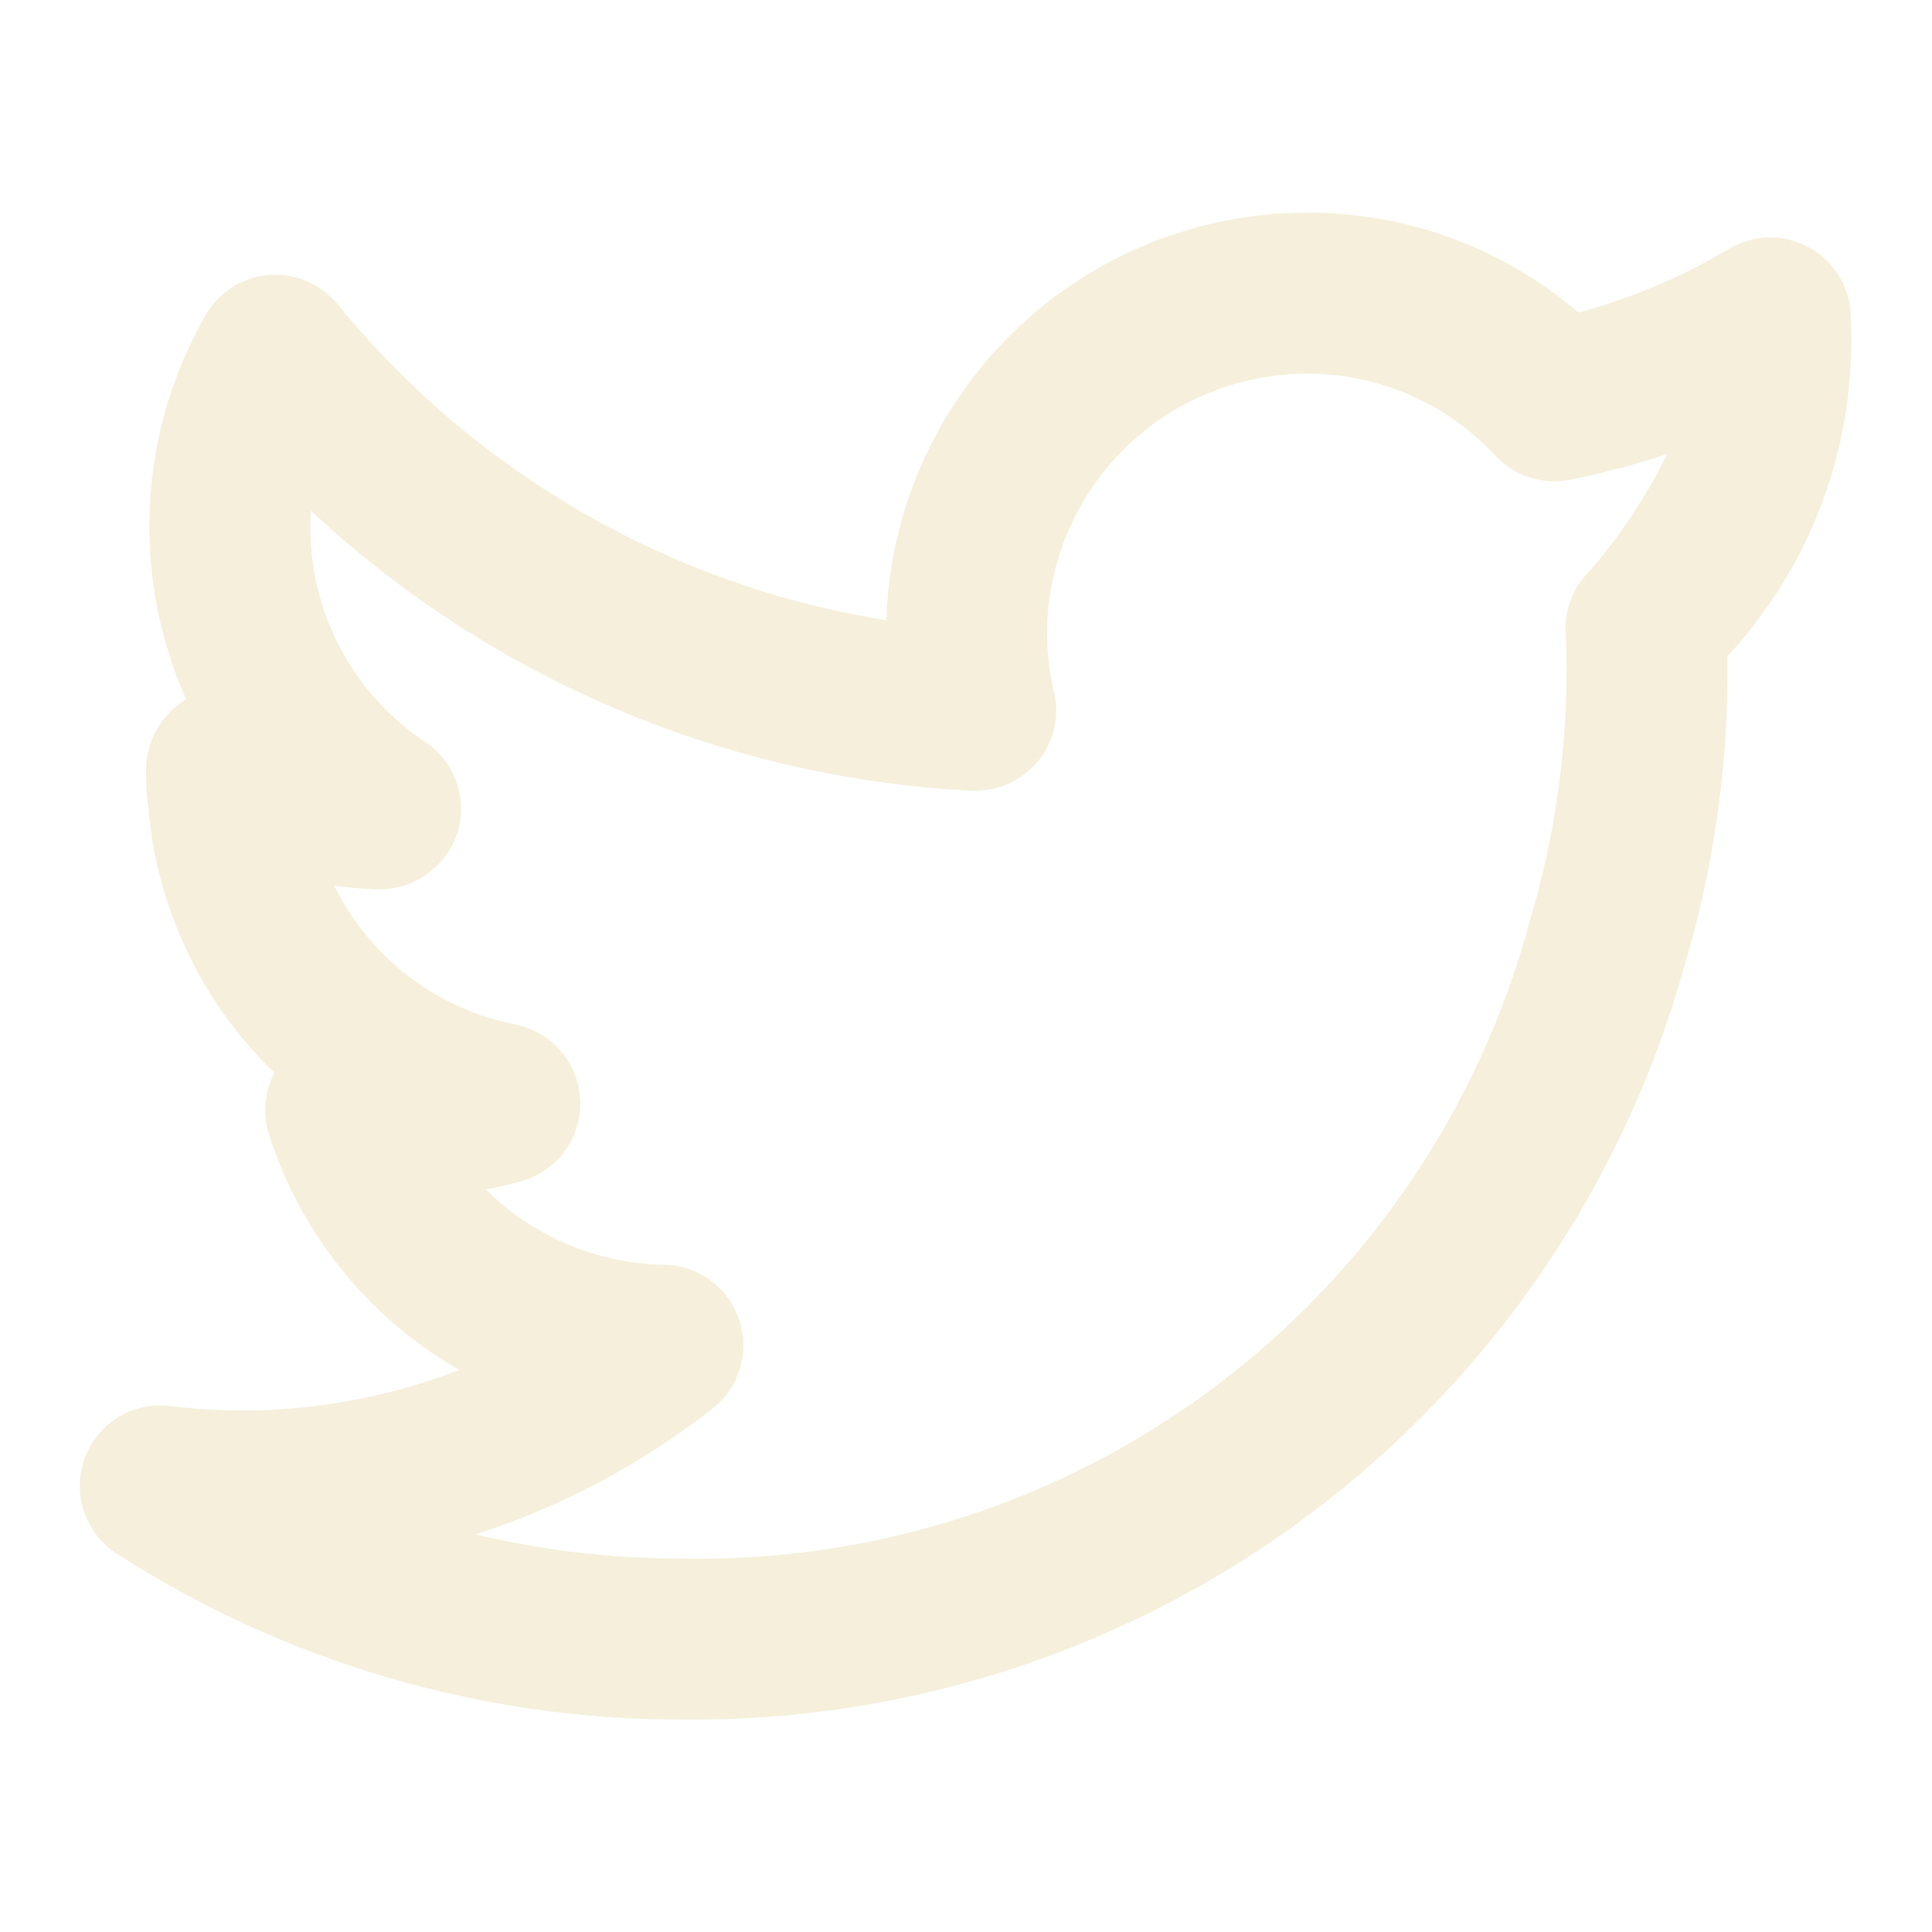
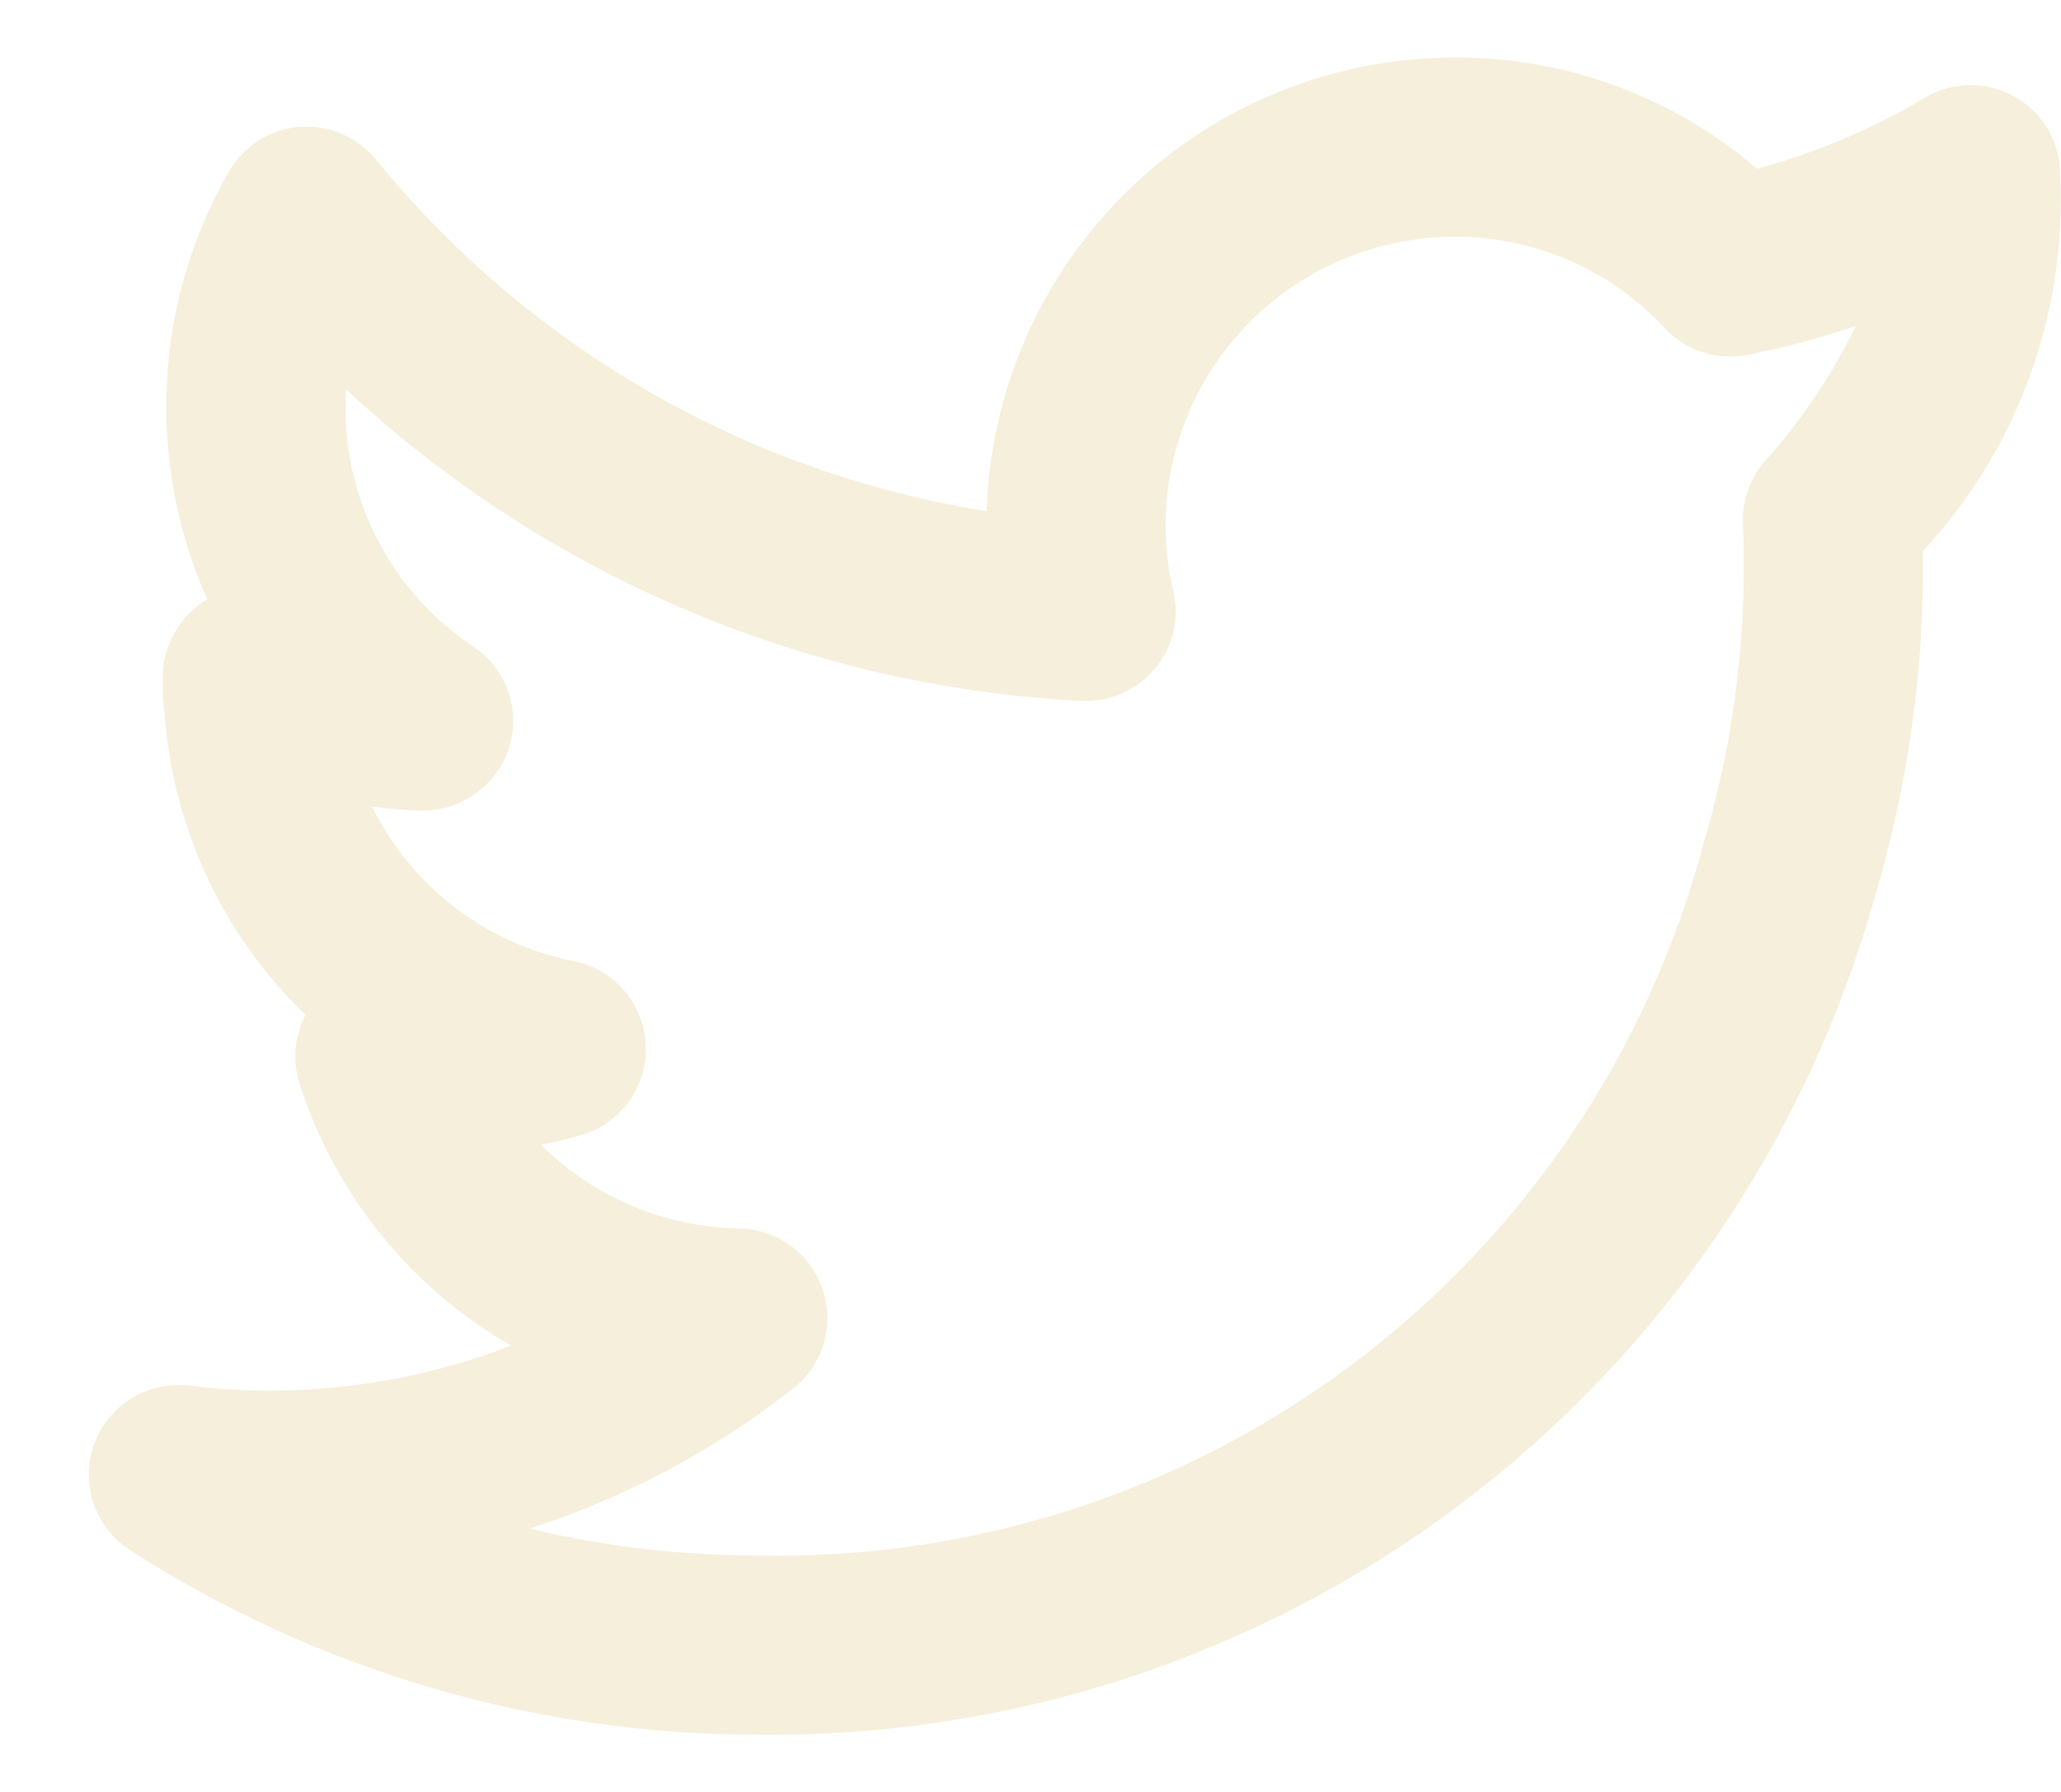
- <svg xmlns="http://www.w3.org/2000/svg" width="24" height="24" viewBox="0 0 24 24" fill="none">
-   <path d="M22.991 3.95C22.991 3.774 22.945 3.6 22.856 3.447C22.767 3.295 22.64 3.168 22.486 3.081C22.332 2.994 22.159 2.948 21.982 2.95C21.805 2.952 21.632 3 21.48 3.091C20.895 3.439 20.265 3.706 19.608 3.884C18.669 3.078 17.471 2.637 16.233 2.642C14.876 2.643 13.572 3.172 12.598 4.117C11.623 5.062 11.054 6.348 11.01 7.705C8.334 7.278 5.908 5.882 4.196 3.781C4.093 3.656 3.961 3.558 3.812 3.494C3.663 3.43 3.501 3.404 3.339 3.416C3.177 3.429 3.021 3.482 2.884 3.569C2.748 3.656 2.634 3.775 2.554 3.916C2.141 4.636 1.904 5.443 1.862 6.271C1.82 7.1 1.974 7.927 2.312 8.685L2.31 8.687C2.158 8.78 2.033 8.911 1.946 9.066C1.859 9.222 1.814 9.397 1.814 9.575C1.813 9.722 1.821 9.869 1.841 10.015C1.943 11.273 2.501 12.451 3.409 13.327C3.348 13.445 3.31 13.573 3.299 13.705C3.287 13.837 3.302 13.97 3.343 14.097C3.739 15.331 4.581 16.373 5.705 17.018C4.563 17.46 3.331 17.614 2.115 17.467C1.89 17.439 1.662 17.488 1.469 17.606C1.276 17.724 1.128 17.905 1.051 18.118C0.974 18.331 0.971 18.564 1.044 18.779C1.116 18.994 1.26 19.177 1.45 19.3C3.54 20.646 5.974 21.362 8.46 21.361C11.279 21.393 14.03 20.492 16.284 18.799C18.538 17.105 20.17 14.714 20.925 11.998C21.278 10.815 21.458 9.586 21.46 8.352C21.46 8.286 21.46 8.219 21.459 8.151C21.981 7.588 22.386 6.927 22.649 6.205C22.912 5.484 23.028 4.717 22.991 3.95ZM19.685 7.162C19.519 7.357 19.436 7.609 19.451 7.864C19.461 8.029 19.46 8.195 19.46 8.352C19.458 9.395 19.305 10.433 19.006 11.433C18.389 13.744 17.015 15.782 15.103 17.219C13.191 18.657 10.852 19.411 8.46 19.361C7.601 19.362 6.745 19.261 5.909 19.061C6.975 18.717 7.971 18.188 8.852 17.497C9.014 17.369 9.133 17.195 9.192 16.997C9.25 16.799 9.247 16.587 9.181 16.392C9.115 16.196 8.99 16.026 8.823 15.904C8.657 15.782 8.456 15.714 8.25 15.711C7.419 15.698 6.625 15.363 6.036 14.776C6.186 14.748 6.334 14.713 6.481 14.671C6.697 14.609 6.887 14.477 7.018 14.295C7.15 14.113 7.216 13.892 7.207 13.668C7.198 13.443 7.113 13.229 6.967 13.058C6.821 12.887 6.622 12.771 6.401 12.727C5.919 12.632 5.465 12.427 5.075 12.128C4.684 11.828 4.369 11.443 4.151 11.002C4.332 11.027 4.514 11.042 4.696 11.048C4.913 11.051 5.125 10.985 5.302 10.86C5.478 10.735 5.611 10.557 5.68 10.352C5.746 10.144 5.742 9.921 5.67 9.716C5.598 9.511 5.461 9.335 5.279 9.215C4.839 8.922 4.479 8.524 4.231 8.058C3.982 7.591 3.853 7.071 3.855 6.542C3.855 6.476 3.857 6.409 3.861 6.344C6.103 8.434 9.01 9.666 12.07 9.823C12.225 9.829 12.379 9.8 12.52 9.738C12.662 9.676 12.787 9.583 12.888 9.465C12.987 9.346 13.057 9.206 13.093 9.055C13.129 8.904 13.129 8.747 13.094 8.597C13.037 8.358 13.007 8.114 13.007 7.868C13.008 7.013 13.348 6.193 13.953 5.588C14.558 4.983 15.378 4.643 16.233 4.642C16.674 4.64 17.109 4.731 17.513 4.906C17.916 5.082 18.279 5.339 18.578 5.662C18.694 5.786 18.839 5.879 19 5.931C19.161 5.983 19.333 5.993 19.499 5.96C19.91 5.88 20.315 5.772 20.711 5.638C20.441 6.191 20.095 6.704 19.685 7.162Z" fill="#F5EFDB" />
+ <svg xmlns="http://www.w3.org/2000/svg" width="23" height="20" viewBox="0 0 23 20" fill="none">
+   <path d="M22.991 1.95C22.991 1.774 22.945 1.6 22.856 1.447C22.767 1.295 22.64 1.168 22.486 1.081C22.332 0.994 22.159 0.948 21.982 0.95C21.805 0.952 21.632 1 21.48 1.091C20.895 1.439 20.265 1.706 19.608 1.884C18.669 1.078 17.471 0.637 16.233 0.642C14.876 0.643 13.572 1.172 12.598 2.117C11.623 3.062 11.054 4.348 11.01 5.705C8.334 5.278 5.908 3.882 4.196 1.781C4.093 1.656 3.961 1.558 3.812 1.494C3.663 1.43 3.501 1.404 3.339 1.416C3.177 1.429 3.021 1.482 2.884 1.569C2.748 1.656 2.634 1.775 2.554 1.916C2.141 2.636 1.904 3.443 1.862 4.271C1.82 5.1 1.974 5.927 2.312 6.685L2.31 6.687C2.158 6.78 2.033 6.911 1.946 7.066C1.859 7.222 1.814 7.397 1.814 7.575C1.813 7.722 1.821 7.869 1.841 8.015C1.943 9.273 2.501 10.451 3.409 11.327C3.348 11.445 3.31 11.573 3.299 11.705C3.287 11.837 3.302 11.97 3.343 12.097C3.739 13.331 4.581 14.373 5.705 15.018C4.563 15.46 3.331 15.614 2.115 15.467C1.89 15.439 1.662 15.488 1.469 15.606C1.276 15.724 1.128 15.905 1.051 16.118C0.974 16.331 0.971 16.564 1.044 16.779C1.116 16.994 1.26 17.177 1.45 17.3C3.54 18.646 5.974 19.362 8.46 19.361C11.279 19.393 14.03 18.492 16.284 16.799C18.538 15.105 20.17 12.714 20.925 9.998C21.278 8.815 21.458 7.586 21.46 6.352C21.46 6.286 21.46 6.219 21.459 6.151C21.981 5.588 22.386 4.927 22.649 4.205C22.912 3.484 23.028 2.717 22.991 1.95ZM19.685 5.162C19.519 5.357 19.436 5.609 19.451 5.864C19.461 6.029 19.46 6.195 19.46 6.352C19.458 7.395 19.305 8.433 19.006 9.433C18.389 11.744 17.015 13.782 15.103 15.219C13.191 16.657 10.852 17.411 8.46 17.361C7.601 17.362 6.745 17.261 5.909 17.061C6.975 16.717 7.971 16.188 8.852 15.497C9.014 15.369 9.133 15.194 9.192 14.997C9.25 14.799 9.247 14.588 9.181 14.392C9.115 14.196 8.99 14.026 8.823 13.904C8.657 13.782 8.456 13.714 8.25 13.711C7.419 13.698 6.625 13.363 6.036 12.776C6.186 12.748 6.334 12.713 6.481 12.671C6.697 12.609 6.887 12.477 7.018 12.295C7.15 12.113 7.216 11.892 7.207 11.668C7.198 11.443 7.113 11.229 6.967 11.058C6.821 10.887 6.622 10.771 6.401 10.727C5.919 10.632 5.465 10.427 5.075 10.128C4.684 9.828 4.369 9.443 4.151 9.002C4.332 9.027 4.514 9.042 4.696 9.048C4.913 9.051 5.125 8.985 5.302 8.86C5.478 8.735 5.611 8.557 5.68 8.352C5.746 8.144 5.742 7.921 5.67 7.716C5.598 7.511 5.461 7.335 5.279 7.215C4.839 6.922 4.479 6.524 4.231 6.058C3.982 5.591 3.853 5.071 3.855 4.542C3.855 4.476 3.857 4.409 3.861 4.344C6.103 6.434 9.01 7.666 12.07 7.823C12.225 7.829 12.379 7.8 12.52 7.738C12.662 7.676 12.787 7.583 12.888 7.465C12.987 7.346 13.057 7.206 13.093 7.055C13.129 6.904 13.129 6.747 13.094 6.597C13.037 6.358 13.007 6.114 13.007 5.868C13.008 5.013 13.348 4.193 13.953 3.588C14.558 2.983 15.378 2.643 16.233 2.642C16.674 2.64 17.109 2.731 17.513 2.906C17.916 3.082 18.279 3.339 18.578 3.662C18.694 3.786 18.839 3.879 19 3.931C19.161 3.983 19.333 3.993 19.499 3.96C19.91 3.88 20.315 3.772 20.711 3.638C20.441 4.191 20.095 4.704 19.685 5.162Z" fill="#F5EFDB" />
</svg>
